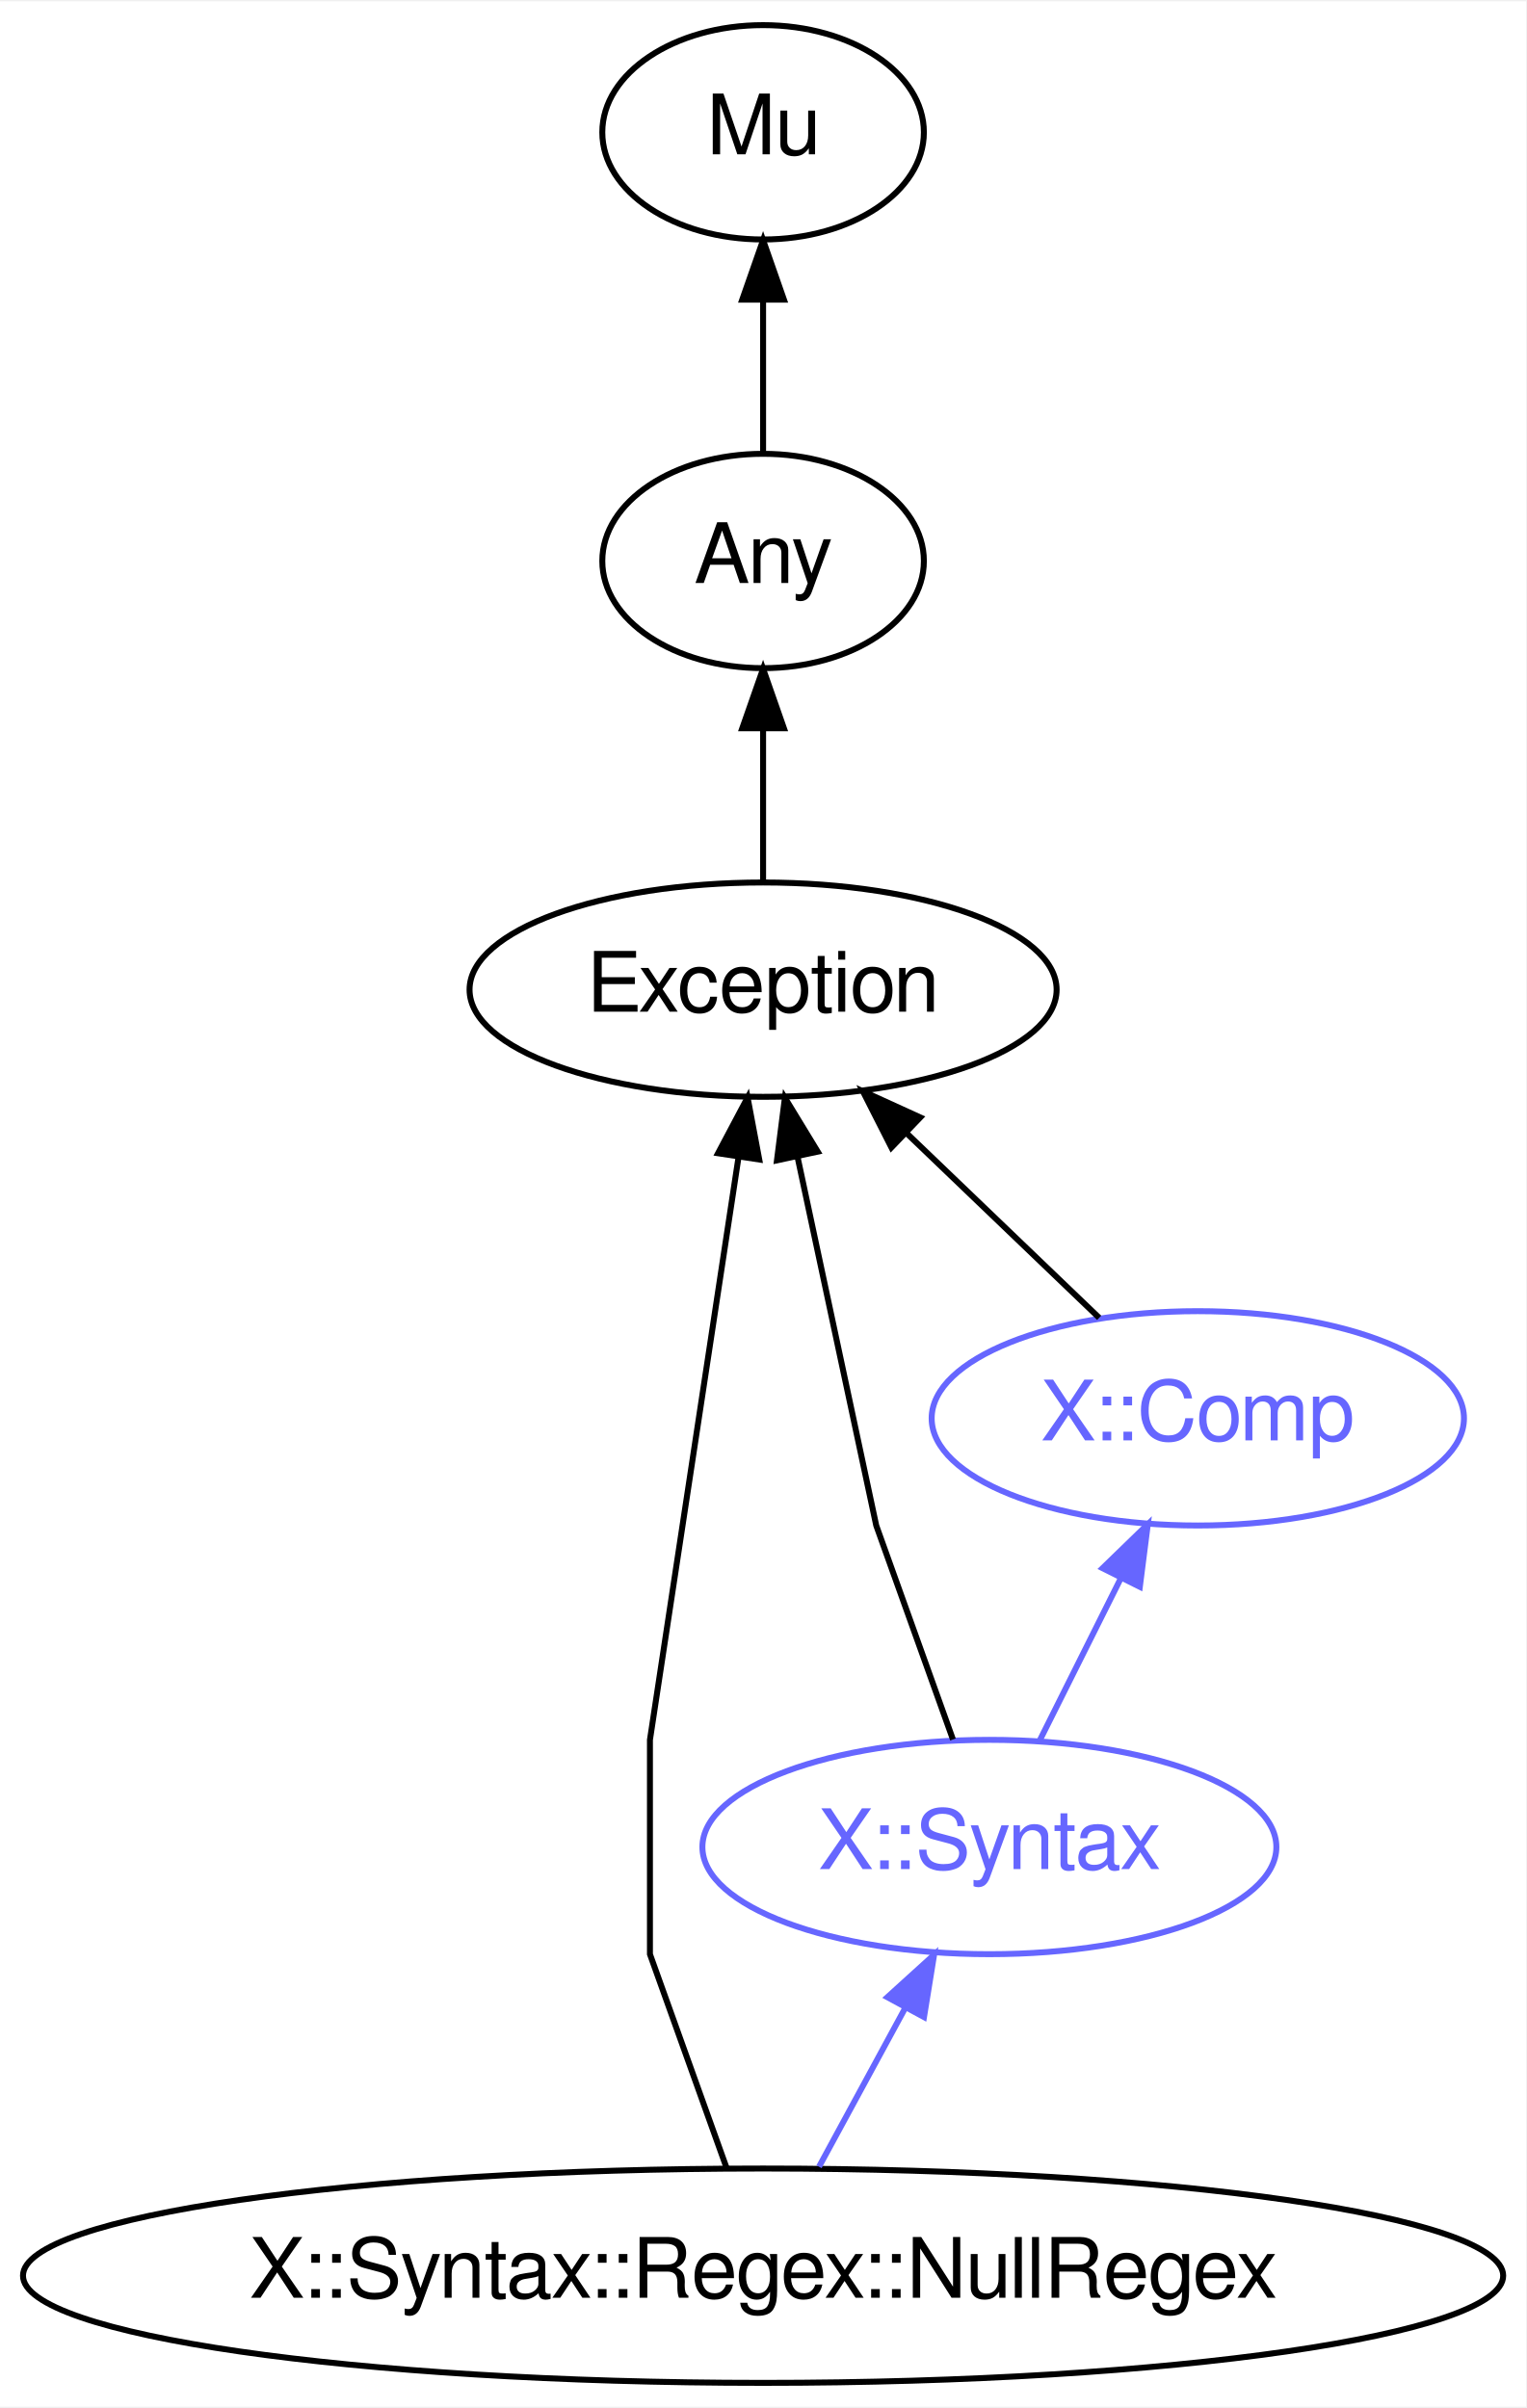
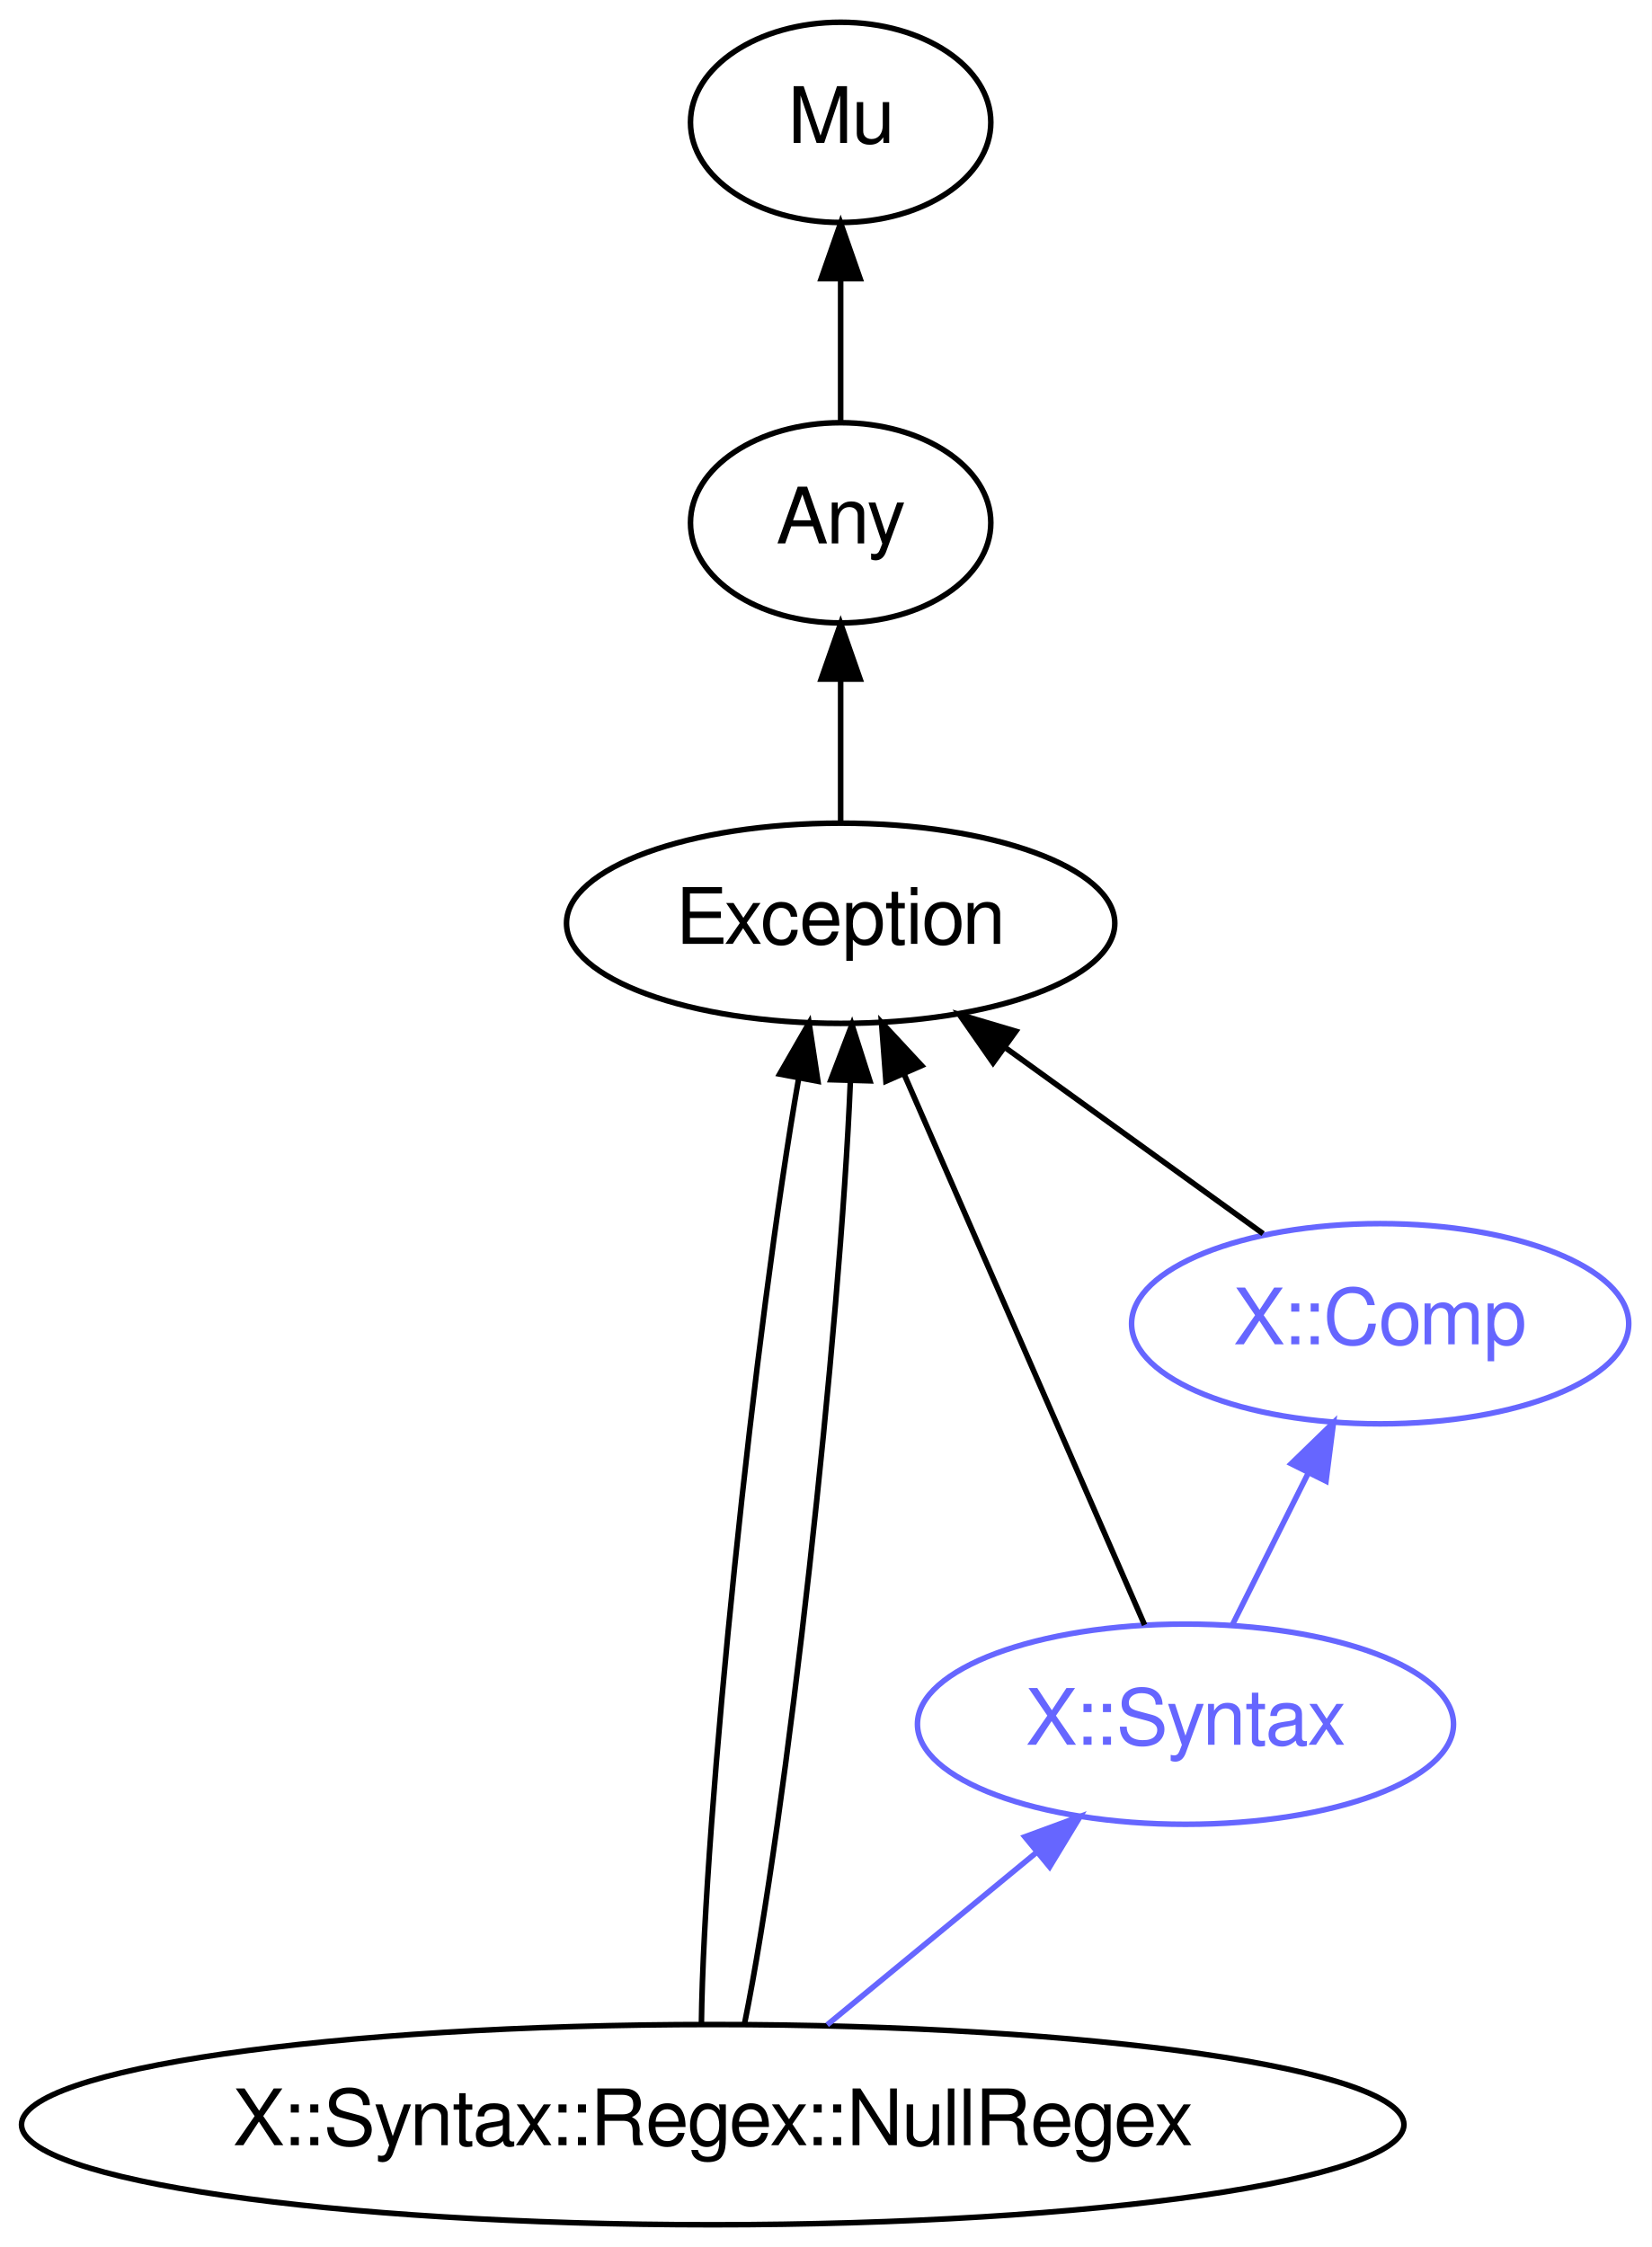
- <svg xmlns="http://www.w3.org/2000/svg" xmlns:xlink="http://www.w3.org/1999/xlink" width="256pt" height="404pt" viewBox="0.00 0.00 256.28 404.00">
+ <svg xmlns="http://www.w3.org/2000/svg" xmlns:xlink="http://www.w3.org/1999/xlink" width="297pt" height="404pt" viewBox="0.00 0.00 296.99 404.00">
  <g id="graph0" class="graph" transform="scale(1 1) rotate(0) translate(4 400)">
-     <polygon fill="white" stroke="none" points="-4,4 -4,-400 252.278,-400 252.278,4 -4,4" />
+     <polygon fill="white" stroke="none" points="-4,4 -4,-400 292.985,-400 292.985,4 -4,4" />
    <g id="node1" class="node">
      <g id="a_node1">
        <a xlink:href="/type/X::Syntax::Regex::NullRegex" xlink:title="X::Syntax::Regex::NullRegex">
          <ellipse fill="none" stroke="#000000" cx="124.139" cy="-18" rx="124.278" ry="18" />
          <text text-anchor="middle" x="124.139" y="-14.3" font-family="FreeSans" font-size="14.00" fill="#000000">X::Syntax::Regex::NullRegex</text>
        </a>
      </g>
    </g>
    <g id="node4" class="node">
      <g id="a_node4">
        <a xlink:href="/type/Exception" xlink:title="Exception">
-           <ellipse fill="none" stroke="#000000" cx="124.139" cy="-234" rx="49.291" ry="18" />
-           <text text-anchor="middle" x="124.139" y="-230.3" font-family="FreeSans" font-size="14.00" fill="#000000">Exception</text>
+           <ellipse fill="none" stroke="#000000" cx="147.139" cy="-234" rx="49.291" ry="18" />
+           <text text-anchor="middle" x="147.139" y="-230.3" font-family="FreeSans" font-size="14.00" fill="#000000">Exception</text>
        </a>
      </g>
    </g>
    <g id="edge1" class="edge">
-       <path fill="none" stroke="#000000" d="M118.023,-36.061C112.468,-51.555 105.139,-72 105.139,-72 105.139,-72 105.139,-108 105.139,-108 105.139,-108 114.412,-169.008 120.002,-205.782" />
-       <polygon fill="#000000" stroke="#000000" points="116.574,-206.521 121.537,-215.881 123.494,-205.469 116.574,-206.521" />
+       <path fill="none" stroke="#000000" d="M122.105,-36.151C122.549,-73.338 131.781,-161.626 139.611,-206.228" />
+       <polygon fill="#000000" stroke="#000000" points="136.173,-206.884 141.462,-216.065 143.052,-205.59 136.173,-206.884" />
+     </g>
+     <g id="edge2" class="edge">
+       <path fill="none" stroke="#000000" d="M129.86,-36.151C137.374,-73.168 147.066,-160.819 148.888,-205.614" />
+       <polygon fill="#000000" stroke="#000000" points="145.393,-205.87 149.172,-215.768 152.391,-205.673 145.393,-205.87" />
    </g>
    <g id="node6" class="node">
      <g id="a_node6">
        <a xlink:href="/type/X::Syntax" xlink:title="X::Syntax">
-           <ellipse fill="none" stroke="#6666ff" cx="162.139" cy="-90" rx="48.192" ry="18" />
-           <text text-anchor="middle" x="162.139" y="-86.3" font-family="FreeSans" font-size="14.00" fill="#6666ff">X::Syntax</text>
+           <ellipse fill="none" stroke="#6666ff" cx="209.139" cy="-90" rx="48.192" ry="18" />
+           <text text-anchor="middle" x="209.139" y="-86.3" font-family="FreeSans" font-size="14.00" fill="#6666ff">X::Syntax</text>
        </a>
      </g>
    </g>
-     <g id="edge6" class="edge">
-       <path fill="none" stroke="#6666ff" d="M133.532,-36.303C137.904,-44.356 143.196,-54.105 148.034,-63.018" />
-       <polygon fill="#6666ff" stroke="#6666ff" points="145.007,-64.777 152.854,-71.896 151.159,-61.437 145.007,-64.777" />
+     <g id="edge7" class="edge">
+       <path fill="none" stroke="#6666ff" d="M144.715,-35.945C155.973,-45.216 170.056,-56.814 182.182,-66.8" />
+       <polygon fill="#6666ff" stroke="#6666ff" points="180.261,-69.752 190.205,-73.408 184.711,-64.349 180.261,-69.752" />
    </g>
    <g id="node2" class="node">
      <g id="a_node2">
        <a xlink:href="/type/Mu" xlink:title="Mu">
-           <ellipse fill="none" stroke="#000000" cx="124.139" cy="-378" rx="27" ry="18" />
-           <text text-anchor="middle" x="124.139" y="-374.3" font-family="FreeSans" font-size="14.00" fill="#000000">Mu</text>
+           <ellipse fill="none" stroke="#000000" cx="147.139" cy="-378" rx="27" ry="18" />
+           <text text-anchor="middle" x="147.139" y="-374.3" font-family="FreeSans" font-size="14.00" fill="#000000">Mu</text>
        </a>
      </g>
    </g>
    <g id="node3" class="node">
      <g id="a_node3">
        <a xlink:href="/type/Any" xlink:title="Any">
-           <ellipse fill="none" stroke="#000000" cx="124.139" cy="-306" rx="27" ry="18" />
-           <text text-anchor="middle" x="124.139" y="-302.3" font-family="FreeSans" font-size="14.00" fill="#000000">Any</text>
+           <ellipse fill="none" stroke="#000000" cx="147.139" cy="-306" rx="27" ry="18" />
+           <text text-anchor="middle" x="147.139" y="-302.3" font-family="FreeSans" font-size="14.00" fill="#000000">Any</text>
        </a>
      </g>
    </g>
-     <g id="edge2" class="edge">
-       <path fill="none" stroke="#000000" d="M124.139,-324.303C124.139,-332.017 124.139,-341.288 124.139,-349.888" />
-       <polygon fill="#000000" stroke="#000000" points="120.639,-349.896 124.139,-359.896 127.639,-349.896 120.639,-349.896" />
+     <g id="edge3" class="edge">
+       <path fill="none" stroke="#000000" d="M147.139,-324.303C147.139,-332.017 147.139,-341.288 147.139,-349.888" />
+       <polygon fill="#000000" stroke="#000000" points="143.639,-349.896 147.139,-359.896 150.639,-349.896 143.639,-349.896" />
    </g>
-     <g id="edge3" class="edge">
-       <path fill="none" stroke="#000000" d="M124.139,-252.303C124.139,-260.017 124.139,-269.288 124.139,-277.888" />
-       <polygon fill="#000000" stroke="#000000" points="120.639,-277.896 124.139,-287.896 127.639,-277.896 120.639,-277.896" />
+     <g id="edge4" class="edge">
+       <path fill="none" stroke="#000000" d="M147.139,-252.303C147.139,-260.017 147.139,-269.288 147.139,-277.888" />
+       <polygon fill="#000000" stroke="#000000" points="143.639,-277.896 147.139,-287.896 150.639,-277.896 143.639,-277.896" />
    </g>
    <g id="node5" class="node">
      <g id="a_node5">
        <a xlink:href="/type/X::Comp" xlink:title="X::Comp">
-           <ellipse fill="none" stroke="#6666ff" cx="197.139" cy="-162" rx="44.693" ry="18" />
-           <text text-anchor="middle" x="197.139" y="-158.3" font-family="FreeSans" font-size="14.00" fill="#6666ff">X::Comp</text>
+           <ellipse fill="none" stroke="#6666ff" cx="244.139" cy="-162" rx="44.693" ry="18" />
+           <text text-anchor="middle" x="244.139" y="-158.3" font-family="FreeSans" font-size="14.00" fill="#6666ff">X::Comp</text>
        </a>
      </g>
    </g>
-     <g id="edge4" class="edge">
-       <path fill="none" stroke="#000000" d="M180.574,-178.884C171.028,-188.038 158.858,-199.707 148.265,-209.865" />
-       <polygon fill="#000000" stroke="#000000" points="145.686,-207.489 140.891,-216.936 150.531,-212.541 145.686,-207.489" />
+     <g id="edge5" class="edge">
+       <path fill="none" stroke="#000000" d="M223.091,-178.189C209.584,-187.937 191.84,-200.742 176.9,-211.523" />
+       <polygon fill="#000000" stroke="#000000" points="174.541,-208.909 168.48,-217.599 178.638,-214.585 174.541,-208.909" />
    </g>
-     <g id="edge5" class="edge">
-       <path fill="none" stroke="#000000" d="M156.023,-108.061C150.468,-123.555 143.139,-144 143.139,-144 143.139,-144 135.489,-179.833 129.898,-206.025" />
-       <polygon fill="#000000" stroke="#000000" points="126.467,-205.33 127.802,-215.84 133.313,-206.791 126.467,-205.33" />
+     <g id="edge6" class="edge">
+       <path fill="none" stroke="#000000" d="M201.783,-107.847C191.109,-132.294 171.228,-177.829 158.616,-206.714" />
+       <polygon fill="#000000" stroke="#000000" points="155.279,-205.61 154.485,-216.175 161.694,-208.411 155.279,-205.61" />
    </g>
-     <g id="edge7" class="edge">
-       <path fill="none" stroke="#6666ff" d="M170.612,-107.945C174.696,-116.113 179.683,-126.088 184.227,-135.176" />
-       <polygon fill="#6666ff" stroke="#6666ff" points="181.142,-136.832 188.744,-144.211 187.403,-133.701 181.142,-136.832" />
+     <g id="edge8" class="edge">
+       <path fill="none" stroke="#6666ff" d="M217.612,-107.945C221.696,-116.113 226.683,-126.088 231.227,-135.176" />
+       <polygon fill="#6666ff" stroke="#6666ff" points="228.142,-136.832 235.744,-144.211 234.403,-133.701 228.142,-136.832" />
    </g>
  </g>
</svg>
